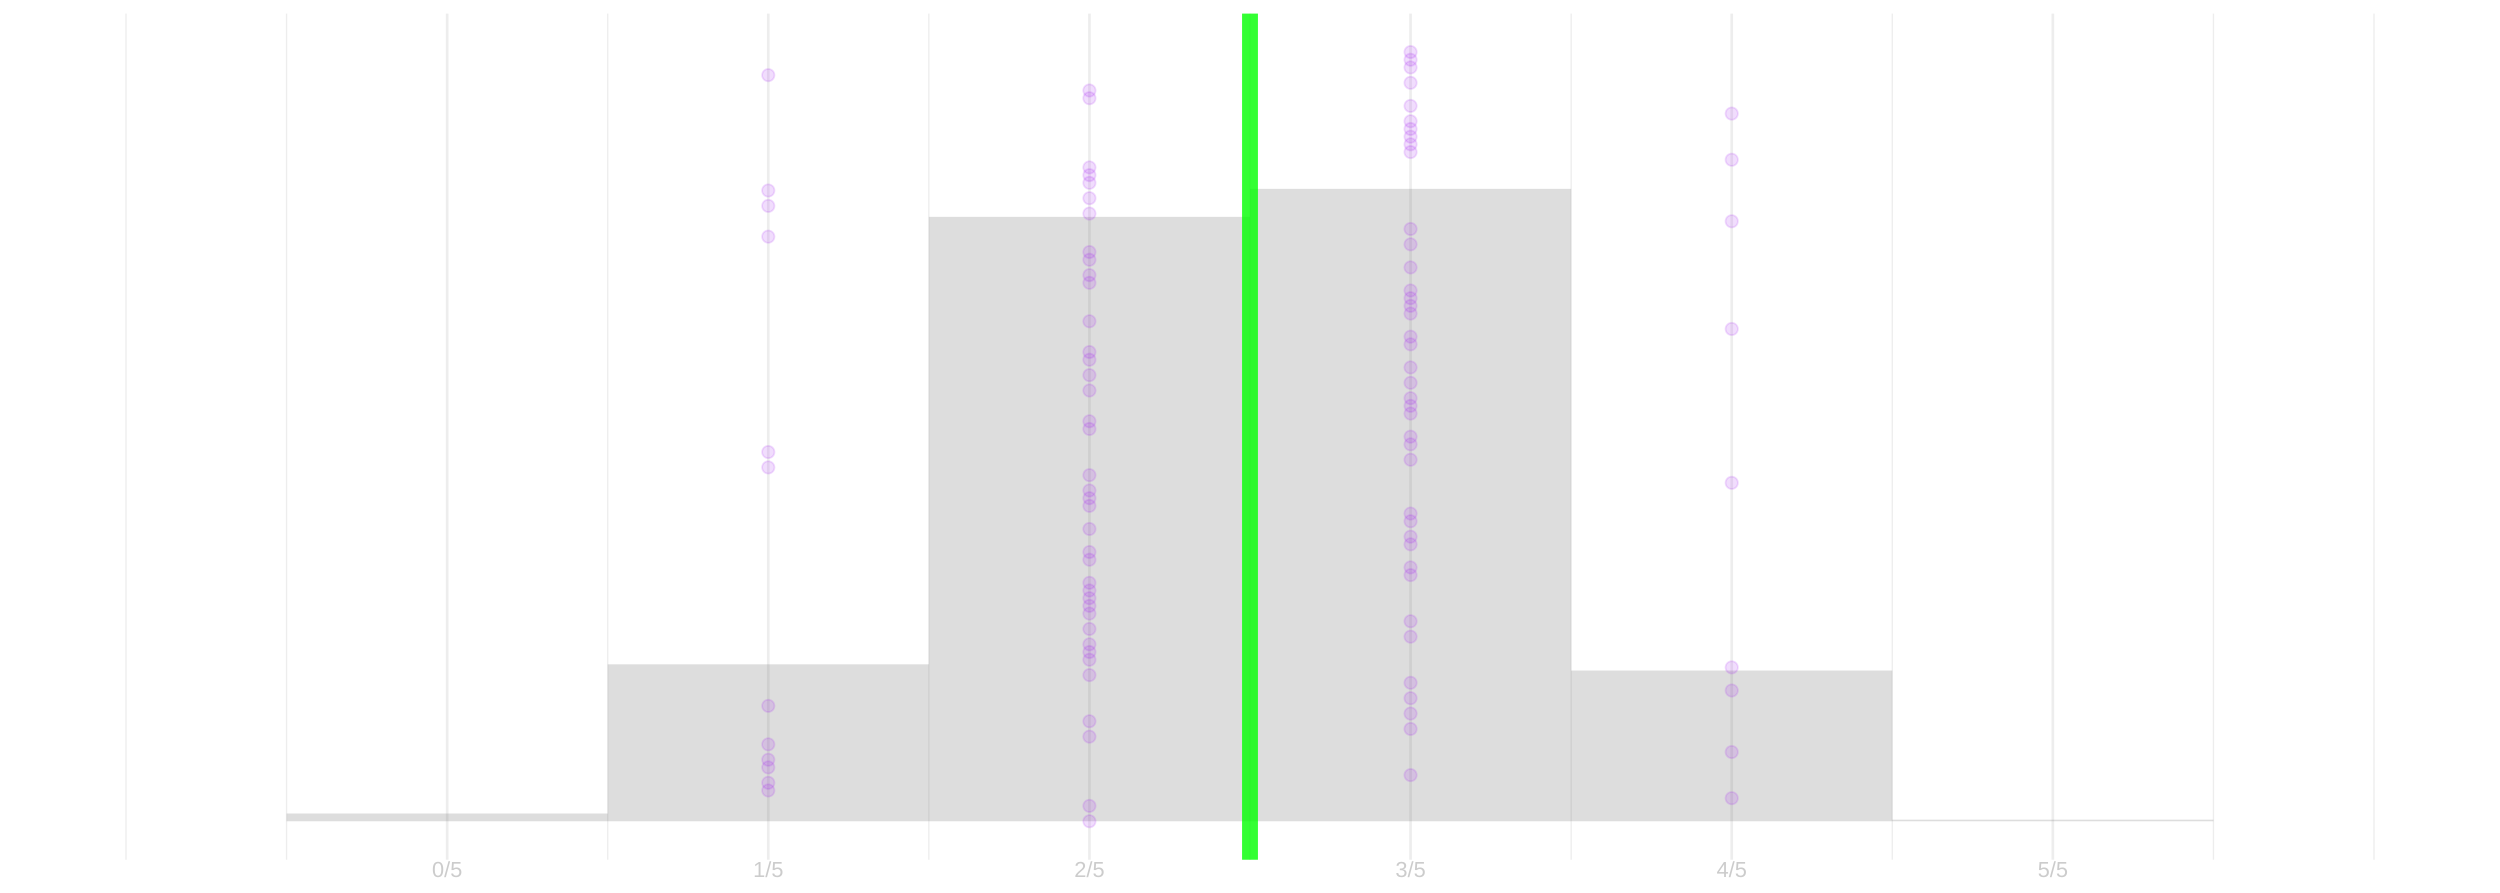
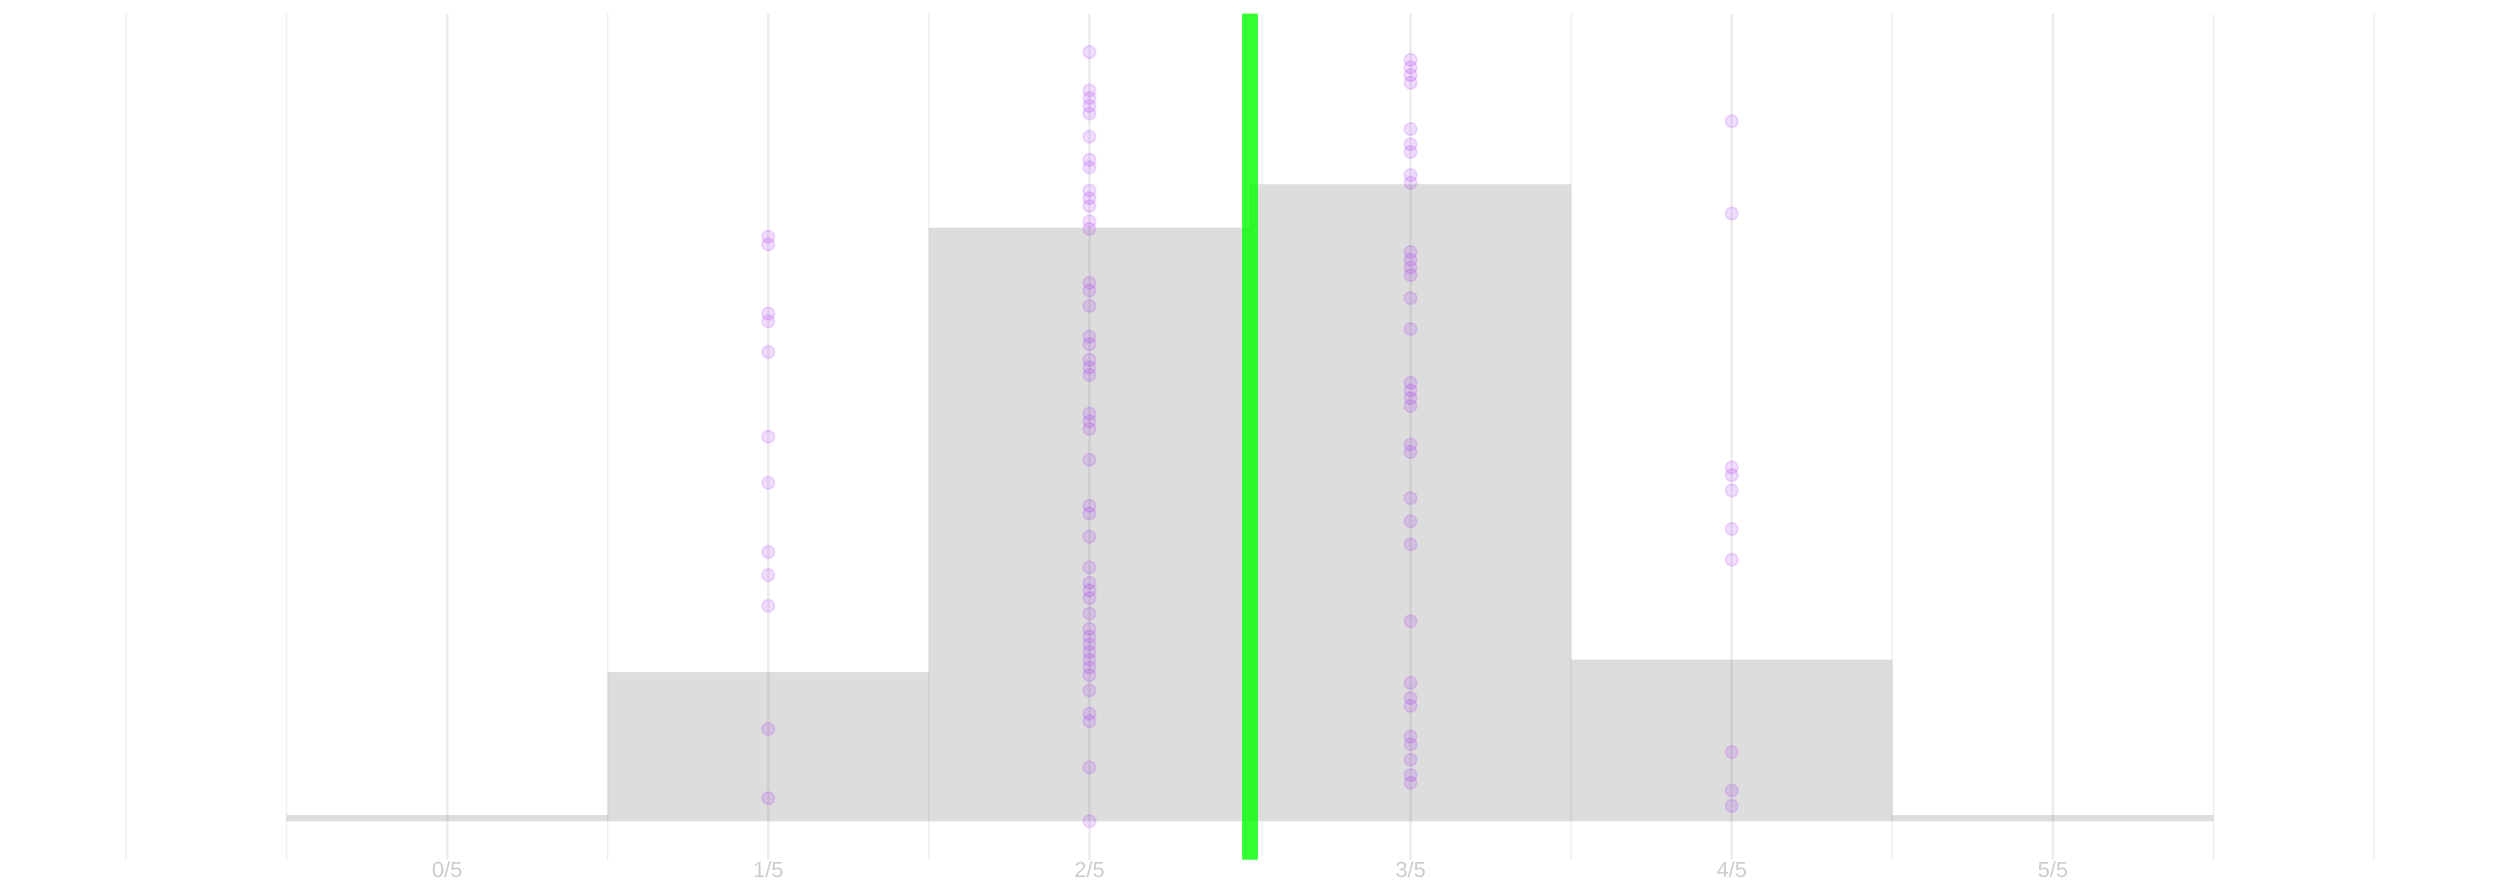
<svg xmlns="http://www.w3.org/2000/svg" width="1008.00pt" height="360.00pt" viewBox="0 0 1008.00 360.00">
  <g class="svglite">
    <defs>
      <style type="text/css">
    .svglite line, .svglite polyline, .svglite polygon, .svglite path, .svglite rect, .svglite circle {
      fill: none;
      stroke: #000000;
      stroke-linecap: round;
      stroke-linejoin: round;
      stroke-miterlimit: 10.00;
    }
    .svglite text {
      white-space: pre;
    }
    .svglite g.glyphgroup path {
      fill: inherit;
      stroke: none;
    }
  </style>
    </defs>
    <rect width="100%" height="100%" style="stroke: none; fill: none;" />
    <defs>
      <clipPath id="cpMC4wMHwxMDA4LjAwfDAuMDB8MzYwLjAw">
        <rect x="0.00" y="0.00" width="1008.00" height="360.00" />
      </clipPath>
    </defs>
    <g clip-path="url(#cpMC4wMHwxMDA4LjAwfDAuMDB8MzYwLjAw)">
      <rect x="0.00" y="0.00" width="1008.00" height="360.00" style="stroke-width: 1.07; stroke: none;" />
    </g>
    <defs>
      <clipPath id="cpNS40OHwxMDAyLjUyfDUuNDh8MzQ2LjY0">
        <rect x="5.48" y="5.48" width="997.04" height="341.16" />
      </clipPath>
    </defs>
    <g clip-path="url(#cpNS40OHwxMDAyLjUyfDUuNDh8MzQ2LjY0)">
      <rect x="5.48" y="5.48" width="997.04" height="341.16" style="stroke-width: 1.07; stroke: none;" />
      <polyline points="50.80,346.64 50.80,5.48 " style="stroke-width: 0.53; stroke: #000000; stroke-opacity: 0.071; stroke-linecap: butt;" />
      <polyline points="115.54,346.64 115.54,5.48 " style="stroke-width: 0.53; stroke: #000000; stroke-opacity: 0.071; stroke-linecap: butt;" />
      <polyline points="245.03,346.64 245.03,5.48 " style="stroke-width: 0.53; stroke: #000000; stroke-opacity: 0.071; stroke-linecap: butt;" />
      <polyline points="374.51,346.64 374.51,5.48 " style="stroke-width: 0.53; stroke: #000000; stroke-opacity: 0.071; stroke-linecap: butt;" />
      <polyline points="504.00,346.64 504.00,5.48 " style="stroke-width: 0.53; stroke: #000000; stroke-opacity: 0.071; stroke-linecap: butt;" />
      <polyline points="633.49,346.64 633.49,5.48 " style="stroke-width: 0.53; stroke: #000000; stroke-opacity: 0.071; stroke-linecap: butt;" />
      <polyline points="762.97,346.64 762.97,5.48 " style="stroke-width: 0.53; stroke: #000000; stroke-opacity: 0.071; stroke-linecap: butt;" />
      <polyline points="892.46,346.64 892.46,5.48 " style="stroke-width: 0.53; stroke: #000000; stroke-opacity: 0.071; stroke-linecap: butt;" />
      <polyline points="957.20,346.64 957.20,5.48 " style="stroke-width: 0.53; stroke: #000000; stroke-opacity: 0.071; stroke-linecap: butt;" />
      <polyline points="180.29,346.64 180.29,5.48 " style="stroke-width: 1.07; stroke: #000000; stroke-opacity: 0.071; stroke-linecap: butt;" />
      <polyline points="309.77,346.64 309.77,5.48 " style="stroke-width: 1.07; stroke: #000000; stroke-opacity: 0.071; stroke-linecap: butt;" />
      <polyline points="439.26,346.64 439.26,5.48 " style="stroke-width: 1.07; stroke: #000000; stroke-opacity: 0.071; stroke-linecap: butt;" />
      <polyline points="568.74,346.64 568.74,5.48 " style="stroke-width: 1.07; stroke: #000000; stroke-opacity: 0.071; stroke-linecap: butt;" />
      <polyline points="698.23,346.64 698.23,5.48 " style="stroke-width: 1.07; stroke: #000000; stroke-opacity: 0.071; stroke-linecap: butt;" />
      <polyline points="827.71,346.64 827.71,5.48 " style="stroke-width: 1.07; stroke: #000000; stroke-opacity: 0.071; stroke-linecap: butt;" />
-       <rect x="115.54" y="328.00" width="129.49" height="3.13" style="stroke-width: 1.07; stroke: none; stroke-linecap: butt; stroke-linejoin: miter; fill: #595959; fill-opacity: 0.20;" />
-       <rect x="245.03" y="267.85" width="129.49" height="63.28" style="stroke-width: 1.07; stroke: none; stroke-linecap: butt; stroke-linejoin: miter; fill: #595959; fill-opacity: 0.20;" />
-       <rect x="374.51" y="87.43" width="129.49" height="243.70" style="stroke-width: 1.07; stroke: none; stroke-linecap: butt; stroke-linejoin: miter; fill: #595959; fill-opacity: 0.20;" />
-       <rect x="504.00" y="76.15" width="129.49" height="254.98" style="stroke-width: 1.07; stroke: none; stroke-linecap: butt; stroke-linejoin: miter; fill: #595959; fill-opacity: 0.20;" />
-       <rect x="633.49" y="270.36" width="129.49" height="60.77" style="stroke-width: 1.07; stroke: none; stroke-linecap: butt; stroke-linejoin: miter; fill: #595959; fill-opacity: 0.20;" />
-       <rect x="762.97" y="330.50" width="129.49" height="0.63" style="stroke-width: 1.07; stroke: none; stroke-linecap: butt; stroke-linejoin: miter; fill: #595959; fill-opacity: 0.20;" />
+       <rect x="115.54" y="328.62" width="129.49" height="2.51" style="stroke-width: 1.07; stroke: none; stroke-linecap: butt; stroke-linejoin: miter; fill: #595959; fill-opacity: 0.20;" />
+       <rect x="245.03" y="270.99" width="129.49" height="60.14" style="stroke-width: 1.07; stroke: none; stroke-linecap: butt; stroke-linejoin: miter; fill: #595959; fill-opacity: 0.20;" />
+       <rect x="374.51" y="91.81" width="129.49" height="239.32" style="stroke-width: 1.07; stroke: none; stroke-linecap: butt; stroke-linejoin: miter; fill: #595959; fill-opacity: 0.20;" />
+       <rect x="504.00" y="74.27" width="129.49" height="256.86" style="stroke-width: 1.07; stroke: none; stroke-linecap: butt; stroke-linejoin: miter; fill: #595959; fill-opacity: 0.20;" />
+       <rect x="633.49" y="265.97" width="129.49" height="65.15" style="stroke-width: 1.07; stroke: none; stroke-linecap: butt; stroke-linejoin: miter; fill: #595959; fill-opacity: 0.20;" />
+       <rect x="762.97" y="328.62" width="129.49" height="2.51" style="stroke-width: 1.07; stroke: none; stroke-linecap: butt; stroke-linejoin: miter; fill: #595959; fill-opacity: 0.20;" />
      <line x1="504.00" y1="346.64" x2="504.00" y2="5.48" style="stroke-width: 6.40; stroke: #00FF00; stroke-opacity: 0.80; stroke-linecap: butt;" />
      <circle cx="439.26" cy="331.13" r="2.49" style="stroke-width: 0.71; stroke: #A020F0; stroke-opacity: 0.15; fill: #A020F0; fill-opacity: 0.15;" />
      <circle cx="568.74" cy="120.23" r="2.49" style="stroke-width: 0.71; stroke: #A020F0; stroke-opacity: 0.15; fill: #A020F0; fill-opacity: 0.15;" />
      <circle cx="568.74" cy="210.17" r="2.49" style="stroke-width: 0.71; stroke: #A020F0; stroke-opacity: 0.15; fill: #A020F0; fill-opacity: 0.15;" />
-       <circle cx="439.26" cy="225.68" r="2.49" style="stroke-width: 0.71; stroke: #A020F0; stroke-opacity: 0.15; fill: #A020F0; fill-opacity: 0.15;" />
+       <circle cx="698.23" cy="225.68" r="2.49" style="stroke-width: 0.71; stroke: #A020F0; stroke-opacity: 0.15; fill: #A020F0; fill-opacity: 0.15;" />
      <circle cx="568.74" cy="61.31" r="2.49" style="stroke-width: 0.71; stroke: #A020F0; stroke-opacity: 0.15; fill: #A020F0; fill-opacity: 0.15;" />
-       <circle cx="439.26" cy="197.77" r="2.49" style="stroke-width: 0.71; stroke: #A020F0; stroke-opacity: 0.15; fill: #A020F0; fill-opacity: 0.15;" />
-       <circle cx="568.74" cy="287.71" r="2.49" style="stroke-width: 0.71; stroke: #A020F0; stroke-opacity: 0.15; fill: #A020F0; fill-opacity: 0.15;" />
-       <circle cx="309.77" cy="76.81" r="2.49" style="stroke-width: 0.71; stroke: #A020F0; stroke-opacity: 0.15; fill: #A020F0; fill-opacity: 0.15;" />
-       <circle cx="568.74" cy="148.15" r="2.49" style="stroke-width: 0.71; stroke: #A020F0; stroke-opacity: 0.15; fill: #A020F0; fill-opacity: 0.15;" />
+       <circle cx="698.23" cy="197.77" r="2.49" style="stroke-width: 0.71; stroke: #A020F0; stroke-opacity: 0.15; fill: #A020F0; fill-opacity: 0.15;" />
+       <circle cx="439.26" cy="287.71" r="2.49" style="stroke-width: 0.71; stroke: #A020F0; stroke-opacity: 0.15; fill: #A020F0; fill-opacity: 0.15;" />
+       <circle cx="439.26" cy="76.81" r="2.49" style="stroke-width: 0.71; stroke: #A020F0; stroke-opacity: 0.15; fill: #A020F0; fill-opacity: 0.15;" />
+       <circle cx="439.26" cy="148.15" r="2.49" style="stroke-width: 0.71; stroke: #A020F0; stroke-opacity: 0.15; fill: #A020F0; fill-opacity: 0.15;" />
      <circle cx="439.26" cy="172.96" r="2.49" style="stroke-width: 0.71; stroke: #A020F0; stroke-opacity: 0.15; fill: #A020F0; fill-opacity: 0.15;" />
      <circle cx="439.26" cy="67.51" r="2.49" style="stroke-width: 0.71; stroke: #A020F0; stroke-opacity: 0.15; fill: #A020F0; fill-opacity: 0.15;" />
      <circle cx="439.26" cy="266.00" r="2.49" style="stroke-width: 0.71; stroke: #A020F0; stroke-opacity: 0.15; fill: #A020F0; fill-opacity: 0.15;" />
      <circle cx="568.74" cy="163.65" r="2.49" style="stroke-width: 0.71; stroke: #A020F0; stroke-opacity: 0.15; fill: #A020F0; fill-opacity: 0.15;" />
-       <circle cx="439.26" cy="101.62" r="2.49" style="stroke-width: 0.71; stroke: #A020F0; stroke-opacity: 0.15; fill: #A020F0; fill-opacity: 0.15;" />
-       <circle cx="309.77" cy="309.42" r="2.49" style="stroke-width: 0.71; stroke: #A020F0; stroke-opacity: 0.15; fill: #A020F0; fill-opacity: 0.15;" />
-       <circle cx="439.26" cy="104.73" r="2.49" style="stroke-width: 0.71; stroke: #A020F0; stroke-opacity: 0.15; fill: #A020F0; fill-opacity: 0.15;" />
-       <circle cx="439.26" cy="86.12" r="2.49" style="stroke-width: 0.71; stroke: #A020F0; stroke-opacity: 0.15; fill: #A020F0; fill-opacity: 0.15;" />
-       <circle cx="568.74" cy="216.38" r="2.49" style="stroke-width: 0.71; stroke: #A020F0; stroke-opacity: 0.15; fill: #A020F0; fill-opacity: 0.15;" />
-       <circle cx="439.26" cy="73.71" r="2.49" style="stroke-width: 0.71; stroke: #A020F0; stroke-opacity: 0.15; fill: #A020F0; fill-opacity: 0.15;" />
-       <circle cx="309.77" cy="30.29" r="2.49" style="stroke-width: 0.71; stroke: #A020F0; stroke-opacity: 0.15; fill: #A020F0; fill-opacity: 0.15;" />
-       <circle cx="698.23" cy="194.67" r="2.49" style="stroke-width: 0.71; stroke: #A020F0; stroke-opacity: 0.15; fill: #A020F0; fill-opacity: 0.15;" />
-       <circle cx="439.26" cy="70.61" r="2.49" style="stroke-width: 0.71; stroke: #A020F0; stroke-opacity: 0.15; fill: #A020F0; fill-opacity: 0.15;" />
-       <circle cx="568.74" cy="228.78" r="2.49" style="stroke-width: 0.71; stroke: #A020F0; stroke-opacity: 0.15; fill: #A020F0; fill-opacity: 0.15;" />
-       <circle cx="439.26" cy="222.58" r="2.49" style="stroke-width: 0.71; stroke: #A020F0; stroke-opacity: 0.15; fill: #A020F0; fill-opacity: 0.15;" />
+       <circle cx="568.74" cy="101.62" r="2.49" style="stroke-width: 0.71; stroke: #A020F0; stroke-opacity: 0.15; fill: #A020F0; fill-opacity: 0.15;" />
+       <circle cx="439.26" cy="309.42" r="2.49" style="stroke-width: 0.71; stroke: #A020F0; stroke-opacity: 0.15; fill: #A020F0; fill-opacity: 0.15;" />
+       <circle cx="568.74" cy="104.73" r="2.49" style="stroke-width: 0.71; stroke: #A020F0; stroke-opacity: 0.15; fill: #A020F0; fill-opacity: 0.15;" />
+       <circle cx="698.23" cy="86.12" r="2.49" style="stroke-width: 0.71; stroke: #A020F0; stroke-opacity: 0.15; fill: #A020F0; fill-opacity: 0.15;" />
+       <circle cx="439.26" cy="216.38" r="2.49" style="stroke-width: 0.71; stroke: #A020F0; stroke-opacity: 0.15; fill: #A020F0; fill-opacity: 0.15;" />
+       <circle cx="568.74" cy="73.71" r="2.49" style="stroke-width: 0.71; stroke: #A020F0; stroke-opacity: 0.15; fill: #A020F0; fill-opacity: 0.15;" />
+       <circle cx="568.74" cy="30.29" r="2.49" style="stroke-width: 0.71; stroke: #A020F0; stroke-opacity: 0.15; fill: #A020F0; fill-opacity: 0.15;" />
+       <circle cx="309.77" cy="194.67" r="2.49" style="stroke-width: 0.71; stroke: #A020F0; stroke-opacity: 0.15; fill: #A020F0; fill-opacity: 0.15;" />
+       <circle cx="568.74" cy="70.61" r="2.49" style="stroke-width: 0.71; stroke: #A020F0; stroke-opacity: 0.15; fill: #A020F0; fill-opacity: 0.15;" />
+       <circle cx="439.26" cy="228.78" r="2.49" style="stroke-width: 0.71; stroke: #A020F0; stroke-opacity: 0.15; fill: #A020F0; fill-opacity: 0.15;" />
+       <circle cx="309.77" cy="222.58" r="2.49" style="stroke-width: 0.71; stroke: #A020F0; stroke-opacity: 0.15; fill: #A020F0; fill-opacity: 0.15;" />
      <circle cx="439.26" cy="114.03" r="2.49" style="stroke-width: 0.71; stroke: #A020F0; stroke-opacity: 0.15; fill: #A020F0; fill-opacity: 0.15;" />
      <circle cx="568.74" cy="33.39" r="2.49" style="stroke-width: 0.71; stroke: #A020F0; stroke-opacity: 0.15; fill: #A020F0; fill-opacity: 0.15;" />
-       <circle cx="439.26" cy="200.87" r="2.49" style="stroke-width: 0.71; stroke: #A020F0; stroke-opacity: 0.15; fill: #A020F0; fill-opacity: 0.15;" />
-       <circle cx="439.26" cy="213.28" r="2.49" style="stroke-width: 0.71; stroke: #A020F0; stroke-opacity: 0.15; fill: #A020F0; fill-opacity: 0.15;" />
-       <circle cx="698.23" cy="269.10" r="2.49" style="stroke-width: 0.71; stroke: #A020F0; stroke-opacity: 0.15; fill: #A020F0; fill-opacity: 0.15;" />
-       <circle cx="439.26" cy="244.29" r="2.49" style="stroke-width: 0.71; stroke: #A020F0; stroke-opacity: 0.15; fill: #A020F0; fill-opacity: 0.15;" />
+       <circle cx="568.74" cy="200.87" r="2.49" style="stroke-width: 0.71; stroke: #A020F0; stroke-opacity: 0.15; fill: #A020F0; fill-opacity: 0.15;" />
+       <circle cx="698.23" cy="213.28" r="2.49" style="stroke-width: 0.71; stroke: #A020F0; stroke-opacity: 0.15; fill: #A020F0; fill-opacity: 0.15;" />
+       <circle cx="439.26" cy="269.10" r="2.49" style="stroke-width: 0.71; stroke: #A020F0; stroke-opacity: 0.15; fill: #A020F0; fill-opacity: 0.15;" />
+       <circle cx="309.77" cy="244.29" r="2.49" style="stroke-width: 0.71; stroke: #A020F0; stroke-opacity: 0.15; fill: #A020F0; fill-opacity: 0.15;" />
      <circle cx="568.74" cy="107.83" r="2.49" style="stroke-width: 0.71; stroke: #A020F0; stroke-opacity: 0.15; fill: #A020F0; fill-opacity: 0.15;" />
-       <circle cx="309.77" cy="83.02" r="2.49" style="stroke-width: 0.71; stroke: #A020F0; stroke-opacity: 0.15; fill: #A020F0; fill-opacity: 0.15;" />
-       <circle cx="568.74" cy="207.07" r="2.49" style="stroke-width: 0.71; stroke: #A020F0; stroke-opacity: 0.15; fill: #A020F0; fill-opacity: 0.15;" />
-       <circle cx="568.74" cy="117.13" r="2.49" style="stroke-width: 0.71; stroke: #A020F0; stroke-opacity: 0.15; fill: #A020F0; fill-opacity: 0.15;" />
+       <circle cx="439.26" cy="83.02" r="2.49" style="stroke-width: 0.71; stroke: #A020F0; stroke-opacity: 0.15; fill: #A020F0; fill-opacity: 0.15;" />
+       <circle cx="439.26" cy="207.07" r="2.49" style="stroke-width: 0.71; stroke: #A020F0; stroke-opacity: 0.15; fill: #A020F0; fill-opacity: 0.15;" />
+       <circle cx="439.26" cy="117.13" r="2.49" style="stroke-width: 0.71; stroke: #A020F0; stroke-opacity: 0.15; fill: #A020F0; fill-opacity: 0.15;" />
      <circle cx="439.26" cy="253.59" r="2.49" style="stroke-width: 0.71; stroke: #A020F0; stroke-opacity: 0.15; fill: #A020F0; fill-opacity: 0.15;" />
      <circle cx="568.74" cy="24.09" r="2.49" style="stroke-width: 0.71; stroke: #A020F0; stroke-opacity: 0.15; fill: #A020F0; fill-opacity: 0.15;" />
-       <circle cx="568.74" cy="48.90" r="2.49" style="stroke-width: 0.71; stroke: #A020F0; stroke-opacity: 0.15; fill: #A020F0; fill-opacity: 0.15;" />
-       <circle cx="568.74" cy="98.52" r="2.49" style="stroke-width: 0.71; stroke: #A020F0; stroke-opacity: 0.15; fill: #A020F0; fill-opacity: 0.15;" />
+       <circle cx="698.23" cy="48.90" r="2.49" style="stroke-width: 0.71; stroke: #A020F0; stroke-opacity: 0.15; fill: #A020F0; fill-opacity: 0.15;" />
+       <circle cx="309.77" cy="98.52" r="2.49" style="stroke-width: 0.71; stroke: #A020F0; stroke-opacity: 0.15; fill: #A020F0; fill-opacity: 0.15;" />
      <circle cx="568.74" cy="312.52" r="2.49" style="stroke-width: 0.71; stroke: #A020F0; stroke-opacity: 0.15; fill: #A020F0; fill-opacity: 0.15;" />
-       <circle cx="568.74" cy="256.70" r="2.49" style="stroke-width: 0.71; stroke: #A020F0; stroke-opacity: 0.15; fill: #A020F0; fill-opacity: 0.15;" />
-       <circle cx="568.74" cy="231.88" r="2.49" style="stroke-width: 0.71; stroke: #A020F0; stroke-opacity: 0.15; fill: #A020F0; fill-opacity: 0.15;" />
+       <circle cx="439.26" cy="256.70" r="2.49" style="stroke-width: 0.71; stroke: #A020F0; stroke-opacity: 0.15; fill: #A020F0; fill-opacity: 0.15;" />
+       <circle cx="309.77" cy="231.88" r="2.49" style="stroke-width: 0.71; stroke: #A020F0; stroke-opacity: 0.15; fill: #A020F0; fill-opacity: 0.15;" />
      <circle cx="439.26" cy="39.60" r="2.49" style="stroke-width: 0.71; stroke: #A020F0; stroke-opacity: 0.15; fill: #A020F0; fill-opacity: 0.15;" />
-       <circle cx="439.26" cy="324.93" r="2.49" style="stroke-width: 0.71; stroke: #A020F0; stroke-opacity: 0.15; fill: #A020F0; fill-opacity: 0.15;" />
-       <circle cx="439.26" cy="191.57" r="2.49" style="stroke-width: 0.71; stroke: #A020F0; stroke-opacity: 0.15; fill: #A020F0; fill-opacity: 0.15;" />
+       <circle cx="698.23" cy="324.93" r="2.49" style="stroke-width: 0.71; stroke: #A020F0; stroke-opacity: 0.15; fill: #A020F0; fill-opacity: 0.15;" />
+       <circle cx="698.23" cy="191.57" r="2.49" style="stroke-width: 0.71; stroke: #A020F0; stroke-opacity: 0.15; fill: #A020F0; fill-opacity: 0.15;" />
      <circle cx="568.74" cy="275.30" r="2.49" style="stroke-width: 0.71; stroke: #A020F0; stroke-opacity: 0.15; fill: #A020F0; fill-opacity: 0.15;" />
      <circle cx="439.26" cy="262.90" r="2.49" style="stroke-width: 0.71; stroke: #A020F0; stroke-opacity: 0.15; fill: #A020F0; fill-opacity: 0.15;" />
-       <circle cx="698.23" cy="45.80" r="2.49" style="stroke-width: 0.71; stroke: #A020F0; stroke-opacity: 0.15; fill: #A020F0; fill-opacity: 0.15;" />
+       <circle cx="439.26" cy="45.80" r="2.49" style="stroke-width: 0.71; stroke: #A020F0; stroke-opacity: 0.15; fill: #A020F0; fill-opacity: 0.15;" />
      <circle cx="568.74" cy="52.00" r="2.49" style="stroke-width: 0.71; stroke: #A020F0; stroke-opacity: 0.15; fill: #A020F0; fill-opacity: 0.15;" />
      <circle cx="568.74" cy="27.19" r="2.49" style="stroke-width: 0.71; stroke: #A020F0; stroke-opacity: 0.15; fill: #A020F0; fill-opacity: 0.15;" />
-       <circle cx="698.23" cy="132.64" r="2.49" style="stroke-width: 0.71; stroke: #A020F0; stroke-opacity: 0.15; fill: #A020F0; fill-opacity: 0.15;" />
-       <circle cx="568.74" cy="20.99" r="2.49" style="stroke-width: 0.71; stroke: #A020F0; stroke-opacity: 0.15; fill: #A020F0; fill-opacity: 0.15;" />
-       <circle cx="568.74" cy="138.84" r="2.49" style="stroke-width: 0.71; stroke: #A020F0; stroke-opacity: 0.15; fill: #A020F0; fill-opacity: 0.15;" />
+       <circle cx="568.74" cy="132.64" r="2.49" style="stroke-width: 0.71; stroke: #A020F0; stroke-opacity: 0.15; fill: #A020F0; fill-opacity: 0.15;" />
+       <circle cx="439.26" cy="20.99" r="2.49" style="stroke-width: 0.71; stroke: #A020F0; stroke-opacity: 0.15; fill: #A020F0; fill-opacity: 0.15;" />
+       <circle cx="439.26" cy="138.84" r="2.49" style="stroke-width: 0.71; stroke: #A020F0; stroke-opacity: 0.15; fill: #A020F0; fill-opacity: 0.15;" />
      <circle cx="439.26" cy="259.80" r="2.49" style="stroke-width: 0.71; stroke: #A020F0; stroke-opacity: 0.15; fill: #A020F0; fill-opacity: 0.15;" />
-       <circle cx="568.74" cy="123.33" r="2.49" style="stroke-width: 0.71; stroke: #A020F0; stroke-opacity: 0.15; fill: #A020F0; fill-opacity: 0.15;" />
+       <circle cx="439.26" cy="123.33" r="2.49" style="stroke-width: 0.71; stroke: #A020F0; stroke-opacity: 0.15; fill: #A020F0; fill-opacity: 0.15;" />
      <circle cx="568.74" cy="179.16" r="2.49" style="stroke-width: 0.71; stroke: #A020F0; stroke-opacity: 0.15; fill: #A020F0; fill-opacity: 0.15;" />
-       <circle cx="568.74" cy="176.06" r="2.49" style="stroke-width: 0.71; stroke: #A020F0; stroke-opacity: 0.15; fill: #A020F0; fill-opacity: 0.15;" />
-       <circle cx="439.26" cy="129.54" r="2.49" style="stroke-width: 0.71; stroke: #A020F0; stroke-opacity: 0.15; fill: #A020F0; fill-opacity: 0.15;" />
-       <circle cx="439.26" cy="297.01" r="2.49" style="stroke-width: 0.71; stroke: #A020F0; stroke-opacity: 0.15; fill: #A020F0; fill-opacity: 0.15;" />
-       <circle cx="698.23" cy="278.41" r="2.49" style="stroke-width: 0.71; stroke: #A020F0; stroke-opacity: 0.15; fill: #A020F0; fill-opacity: 0.15;" />
+       <circle cx="309.77" cy="176.06" r="2.49" style="stroke-width: 0.71; stroke: #A020F0; stroke-opacity: 0.15; fill: #A020F0; fill-opacity: 0.15;" />
+       <circle cx="309.77" cy="129.54" r="2.49" style="stroke-width: 0.71; stroke: #A020F0; stroke-opacity: 0.15; fill: #A020F0; fill-opacity: 0.15;" />
+       <circle cx="568.74" cy="297.01" r="2.49" style="stroke-width: 0.71; stroke: #A020F0; stroke-opacity: 0.15; fill: #A020F0; fill-opacity: 0.15;" />
+       <circle cx="439.26" cy="278.41" r="2.49" style="stroke-width: 0.71; stroke: #A020F0; stroke-opacity: 0.15; fill: #A020F0; fill-opacity: 0.15;" />
      <circle cx="568.74" cy="219.48" r="2.49" style="stroke-width: 0.71; stroke: #A020F0; stroke-opacity: 0.15; fill: #A020F0; fill-opacity: 0.15;" />
      <circle cx="439.26" cy="290.81" r="2.49" style="stroke-width: 0.71; stroke: #A020F0; stroke-opacity: 0.15; fill: #A020F0; fill-opacity: 0.15;" />
-       <circle cx="568.74" cy="126.44" r="2.49" style="stroke-width: 0.71; stroke: #A020F0; stroke-opacity: 0.15; fill: #A020F0; fill-opacity: 0.15;" />
-       <circle cx="568.74" cy="185.36" r="2.49" style="stroke-width: 0.71; stroke: #A020F0; stroke-opacity: 0.15; fill: #A020F0; fill-opacity: 0.15;" />
-       <circle cx="309.77" cy="182.26" r="2.49" style="stroke-width: 0.71; stroke: #A020F0; stroke-opacity: 0.15; fill: #A020F0; fill-opacity: 0.15;" />
+       <circle cx="309.77" cy="126.44" r="2.49" style="stroke-width: 0.71; stroke: #A020F0; stroke-opacity: 0.15; fill: #A020F0; fill-opacity: 0.15;" />
+       <circle cx="439.26" cy="185.36" r="2.49" style="stroke-width: 0.71; stroke: #A020F0; stroke-opacity: 0.15; fill: #A020F0; fill-opacity: 0.15;" />
+       <circle cx="568.74" cy="182.26" r="2.49" style="stroke-width: 0.71; stroke: #A020F0; stroke-opacity: 0.15; fill: #A020F0; fill-opacity: 0.15;" />
      <circle cx="309.77" cy="95.42" r="2.49" style="stroke-width: 0.71; stroke: #A020F0; stroke-opacity: 0.15; fill: #A020F0; fill-opacity: 0.15;" />
      <circle cx="439.26" cy="241.19" r="2.49" style="stroke-width: 0.71; stroke: #A020F0; stroke-opacity: 0.15; fill: #A020F0; fill-opacity: 0.15;" />
      <circle cx="568.74" cy="154.35" r="2.49" style="stroke-width: 0.71; stroke: #A020F0; stroke-opacity: 0.15; fill: #A020F0; fill-opacity: 0.15;" />
      <circle cx="568.74" cy="160.55" r="2.49" style="stroke-width: 0.71; stroke: #A020F0; stroke-opacity: 0.15; fill: #A020F0; fill-opacity: 0.15;" />
-       <circle cx="568.74" cy="92.32" r="2.49" style="stroke-width: 0.71; stroke: #A020F0; stroke-opacity: 0.15; fill: #A020F0; fill-opacity: 0.15;" />
-       <circle cx="439.26" cy="110.93" r="2.49" style="stroke-width: 0.71; stroke: #A020F0; stroke-opacity: 0.15; fill: #A020F0; fill-opacity: 0.15;" />
-       <circle cx="568.74" cy="293.91" r="2.49" style="stroke-width: 0.71; stroke: #A020F0; stroke-opacity: 0.15; fill: #A020F0; fill-opacity: 0.15;" />
+       <circle cx="439.26" cy="92.32" r="2.49" style="stroke-width: 0.71; stroke: #A020F0; stroke-opacity: 0.15; fill: #A020F0; fill-opacity: 0.15;" />
+       <circle cx="568.74" cy="110.93" r="2.49" style="stroke-width: 0.71; stroke: #A020F0; stroke-opacity: 0.15; fill: #A020F0; fill-opacity: 0.15;" />
+       <circle cx="309.77" cy="293.91" r="2.49" style="stroke-width: 0.71; stroke: #A020F0; stroke-opacity: 0.15; fill: #A020F0; fill-opacity: 0.15;" />
      <circle cx="568.74" cy="281.51" r="2.49" style="stroke-width: 0.71; stroke: #A020F0; stroke-opacity: 0.15; fill: #A020F0; fill-opacity: 0.15;" />
      <circle cx="439.26" cy="169.86" r="2.49" style="stroke-width: 0.71; stroke: #A020F0; stroke-opacity: 0.15; fill: #A020F0; fill-opacity: 0.15;" />
      <circle cx="439.26" cy="79.91" r="2.49" style="stroke-width: 0.71; stroke: #A020F0; stroke-opacity: 0.15; fill: #A020F0; fill-opacity: 0.15;" />
-       <circle cx="568.74" cy="55.10" r="2.49" style="stroke-width: 0.71; stroke: #A020F0; stroke-opacity: 0.15; fill: #A020F0; fill-opacity: 0.15;" />
-       <circle cx="309.77" cy="188.46" r="2.49" style="stroke-width: 0.71; stroke: #A020F0; stroke-opacity: 0.15; fill: #A020F0; fill-opacity: 0.15;" />
-       <circle cx="568.74" cy="135.74" r="2.49" style="stroke-width: 0.71; stroke: #A020F0; stroke-opacity: 0.15; fill: #A020F0; fill-opacity: 0.15;" />
+       <circle cx="439.26" cy="55.10" r="2.49" style="stroke-width: 0.71; stroke: #A020F0; stroke-opacity: 0.15; fill: #A020F0; fill-opacity: 0.15;" />
+       <circle cx="698.23" cy="188.46" r="2.49" style="stroke-width: 0.71; stroke: #A020F0; stroke-opacity: 0.15; fill: #A020F0; fill-opacity: 0.15;" />
+       <circle cx="439.26" cy="135.74" r="2.49" style="stroke-width: 0.71; stroke: #A020F0; stroke-opacity: 0.15; fill: #A020F0; fill-opacity: 0.15;" />
      <circle cx="698.23" cy="303.22" r="2.49" style="stroke-width: 0.71; stroke: #A020F0; stroke-opacity: 0.15; fill: #A020F0; fill-opacity: 0.15;" />
-       <circle cx="698.23" cy="64.41" r="2.49" style="stroke-width: 0.71; stroke: #A020F0; stroke-opacity: 0.15; fill: #A020F0; fill-opacity: 0.15;" />
+       <circle cx="439.26" cy="64.41" r="2.49" style="stroke-width: 0.71; stroke: #A020F0; stroke-opacity: 0.15; fill: #A020F0; fill-opacity: 0.15;" />
      <circle cx="439.26" cy="272.20" r="2.49" style="stroke-width: 0.71; stroke: #A020F0; stroke-opacity: 0.15; fill: #A020F0; fill-opacity: 0.15;" />
-       <circle cx="439.26" cy="157.45" r="2.49" style="stroke-width: 0.71; stroke: #A020F0; stroke-opacity: 0.15; fill: #A020F0; fill-opacity: 0.15;" />
+       <circle cx="568.74" cy="157.45" r="2.49" style="stroke-width: 0.71; stroke: #A020F0; stroke-opacity: 0.15; fill: #A020F0; fill-opacity: 0.15;" />
      <circle cx="439.26" cy="145.04" r="2.49" style="stroke-width: 0.71; stroke: #A020F0; stroke-opacity: 0.15; fill: #A020F0; fill-opacity: 0.15;" />
      <circle cx="439.26" cy="36.49" r="2.49" style="stroke-width: 0.71; stroke: #A020F0; stroke-opacity: 0.15; fill: #A020F0; fill-opacity: 0.15;" />
-       <circle cx="309.77" cy="300.12" r="2.49" style="stroke-width: 0.71; stroke: #A020F0; stroke-opacity: 0.15; fill: #A020F0; fill-opacity: 0.15;" />
+       <circle cx="568.74" cy="300.12" r="2.49" style="stroke-width: 0.71; stroke: #A020F0; stroke-opacity: 0.15; fill: #A020F0; fill-opacity: 0.15;" />
      <circle cx="568.74" cy="250.49" r="2.49" style="stroke-width: 0.71; stroke: #A020F0; stroke-opacity: 0.15; fill: #A020F0; fill-opacity: 0.15;" />
-       <circle cx="309.77" cy="284.61" r="2.49" style="stroke-width: 0.71; stroke: #A020F0; stroke-opacity: 0.15; fill: #A020F0; fill-opacity: 0.15;" />
-       <circle cx="698.23" cy="89.22" r="2.49" style="stroke-width: 0.71; stroke: #A020F0; stroke-opacity: 0.15; fill: #A020F0; fill-opacity: 0.15;" />
+       <circle cx="568.74" cy="284.61" r="2.49" style="stroke-width: 0.71; stroke: #A020F0; stroke-opacity: 0.15; fill: #A020F0; fill-opacity: 0.15;" />
+       <circle cx="439.26" cy="89.22" r="2.49" style="stroke-width: 0.71; stroke: #A020F0; stroke-opacity: 0.15; fill: #A020F0; fill-opacity: 0.15;" />
      <circle cx="439.26" cy="238.09" r="2.49" style="stroke-width: 0.71; stroke: #A020F0; stroke-opacity: 0.15; fill: #A020F0; fill-opacity: 0.15;" />
-       <circle cx="698.23" cy="321.83" r="2.49" style="stroke-width: 0.71; stroke: #A020F0; stroke-opacity: 0.15; fill: #A020F0; fill-opacity: 0.15;" />
+       <circle cx="309.77" cy="321.83" r="2.49" style="stroke-width: 0.71; stroke: #A020F0; stroke-opacity: 0.15; fill: #A020F0; fill-opacity: 0.15;" />
      <circle cx="439.26" cy="151.25" r="2.49" style="stroke-width: 0.71; stroke: #A020F0; stroke-opacity: 0.15; fill: #A020F0; fill-opacity: 0.15;" />
-       <circle cx="439.26" cy="141.94" r="2.49" style="stroke-width: 0.71; stroke: #A020F0; stroke-opacity: 0.15; fill: #A020F0; fill-opacity: 0.15;" />
+       <circle cx="309.77" cy="141.94" r="2.49" style="stroke-width: 0.71; stroke: #A020F0; stroke-opacity: 0.15; fill: #A020F0; fill-opacity: 0.15;" />
      <circle cx="439.26" cy="234.99" r="2.49" style="stroke-width: 0.71; stroke: #A020F0; stroke-opacity: 0.15; fill: #A020F0; fill-opacity: 0.15;" />
      <circle cx="439.26" cy="247.39" r="2.49" style="stroke-width: 0.71; stroke: #A020F0; stroke-opacity: 0.15; fill: #A020F0; fill-opacity: 0.15;" />
-       <circle cx="309.77" cy="306.32" r="2.49" style="stroke-width: 0.71; stroke: #A020F0; stroke-opacity: 0.15; fill: #A020F0; fill-opacity: 0.15;" />
+       <circle cx="568.74" cy="306.32" r="2.49" style="stroke-width: 0.71; stroke: #A020F0; stroke-opacity: 0.15; fill: #A020F0; fill-opacity: 0.15;" />
      <circle cx="439.26" cy="203.97" r="2.49" style="stroke-width: 0.71; stroke: #A020F0; stroke-opacity: 0.15; fill: #A020F0; fill-opacity: 0.15;" />
-       <circle cx="568.74" cy="166.75" r="2.49" style="stroke-width: 0.71; stroke: #A020F0; stroke-opacity: 0.15; fill: #A020F0; fill-opacity: 0.15;" />
-       <circle cx="568.74" cy="42.70" r="2.49" style="stroke-width: 0.71; stroke: #A020F0; stroke-opacity: 0.15; fill: #A020F0; fill-opacity: 0.15;" />
-       <circle cx="309.77" cy="315.62" r="2.49" style="stroke-width: 0.71; stroke: #A020F0; stroke-opacity: 0.15; fill: #A020F0; fill-opacity: 0.15;" />
+       <circle cx="439.26" cy="166.75" r="2.49" style="stroke-width: 0.71; stroke: #A020F0; stroke-opacity: 0.15; fill: #A020F0; fill-opacity: 0.15;" />
+       <circle cx="439.26" cy="42.70" r="2.49" style="stroke-width: 0.71; stroke: #A020F0; stroke-opacity: 0.15; fill: #A020F0; fill-opacity: 0.15;" />
+       <circle cx="568.74" cy="315.62" r="2.49" style="stroke-width: 0.71; stroke: #A020F0; stroke-opacity: 0.15; fill: #A020F0; fill-opacity: 0.15;" />
      <circle cx="568.74" cy="58.20" r="2.49" style="stroke-width: 0.71; stroke: #A020F0; stroke-opacity: 0.15; fill: #A020F0; fill-opacity: 0.15;" />
-       <circle cx="309.77" cy="318.72" r="2.49" style="stroke-width: 0.71; stroke: #A020F0; stroke-opacity: 0.15; fill: #A020F0; fill-opacity: 0.15;" />
+       <circle cx="698.23" cy="318.72" r="2.49" style="stroke-width: 0.71; stroke: #A020F0; stroke-opacity: 0.15; fill: #A020F0; fill-opacity: 0.15;" />
    </g>
    <g clip-path="url(#cpMC4wMHwxMDA4LjAwfDAuMDB8MzYwLjAw)">
      <text x="180.29" y="353.61" text-anchor="middle" style="font-size: 8.80px;fill: #CCCCCC; font-family: &quot;Arimo&quot;;" textLength="12.22px" lengthAdjust="spacingAndGlyphs">0/5</text>
      <text x="309.77" y="353.61" text-anchor="middle" style="font-size: 8.80px;fill: #CCCCCC; font-family: &quot;Arimo&quot;;" textLength="12.22px" lengthAdjust="spacingAndGlyphs">1/5</text>
      <text x="439.26" y="353.61" text-anchor="middle" style="font-size: 8.80px;fill: #CCCCCC; font-family: &quot;Arimo&quot;;" textLength="12.22px" lengthAdjust="spacingAndGlyphs">2/5</text>
      <text x="568.74" y="353.61" text-anchor="middle" style="font-size: 8.80px;fill: #CCCCCC; font-family: &quot;Arimo&quot;;" textLength="12.22px" lengthAdjust="spacingAndGlyphs">3/5</text>
      <text x="698.23" y="353.61" text-anchor="middle" style="font-size: 8.80px;fill: #CCCCCC; font-family: &quot;Arimo&quot;;" textLength="12.22px" lengthAdjust="spacingAndGlyphs">4/5</text>
      <text x="827.71" y="353.61" text-anchor="middle" style="font-size: 8.80px;fill: #CCCCCC; font-family: &quot;Arimo&quot;;" textLength="12.22px" lengthAdjust="spacingAndGlyphs">5/5</text>
    </g>
  </g>
</svg>
